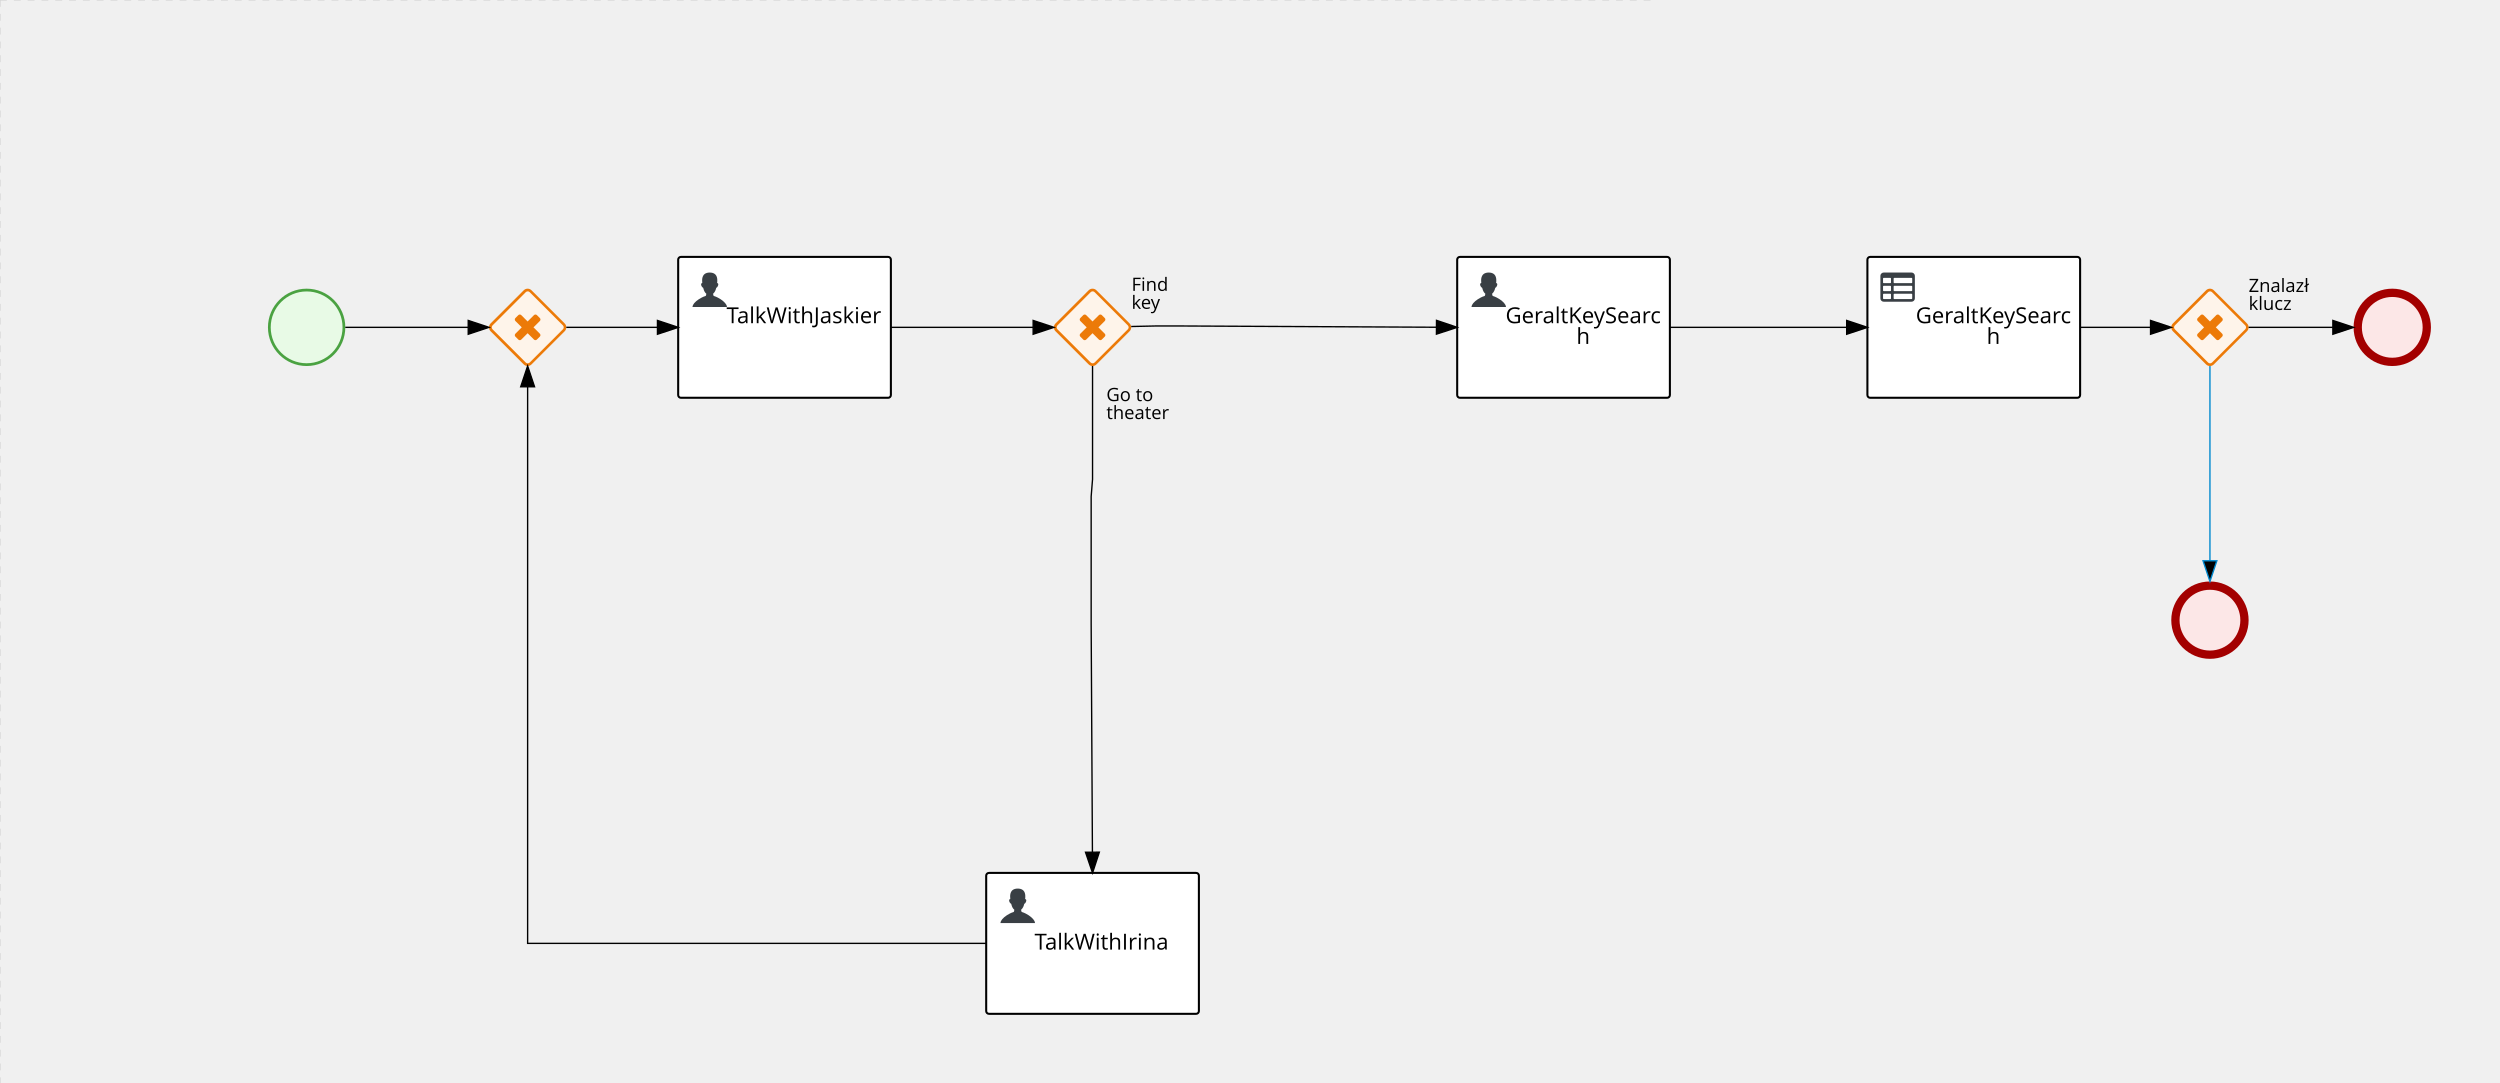
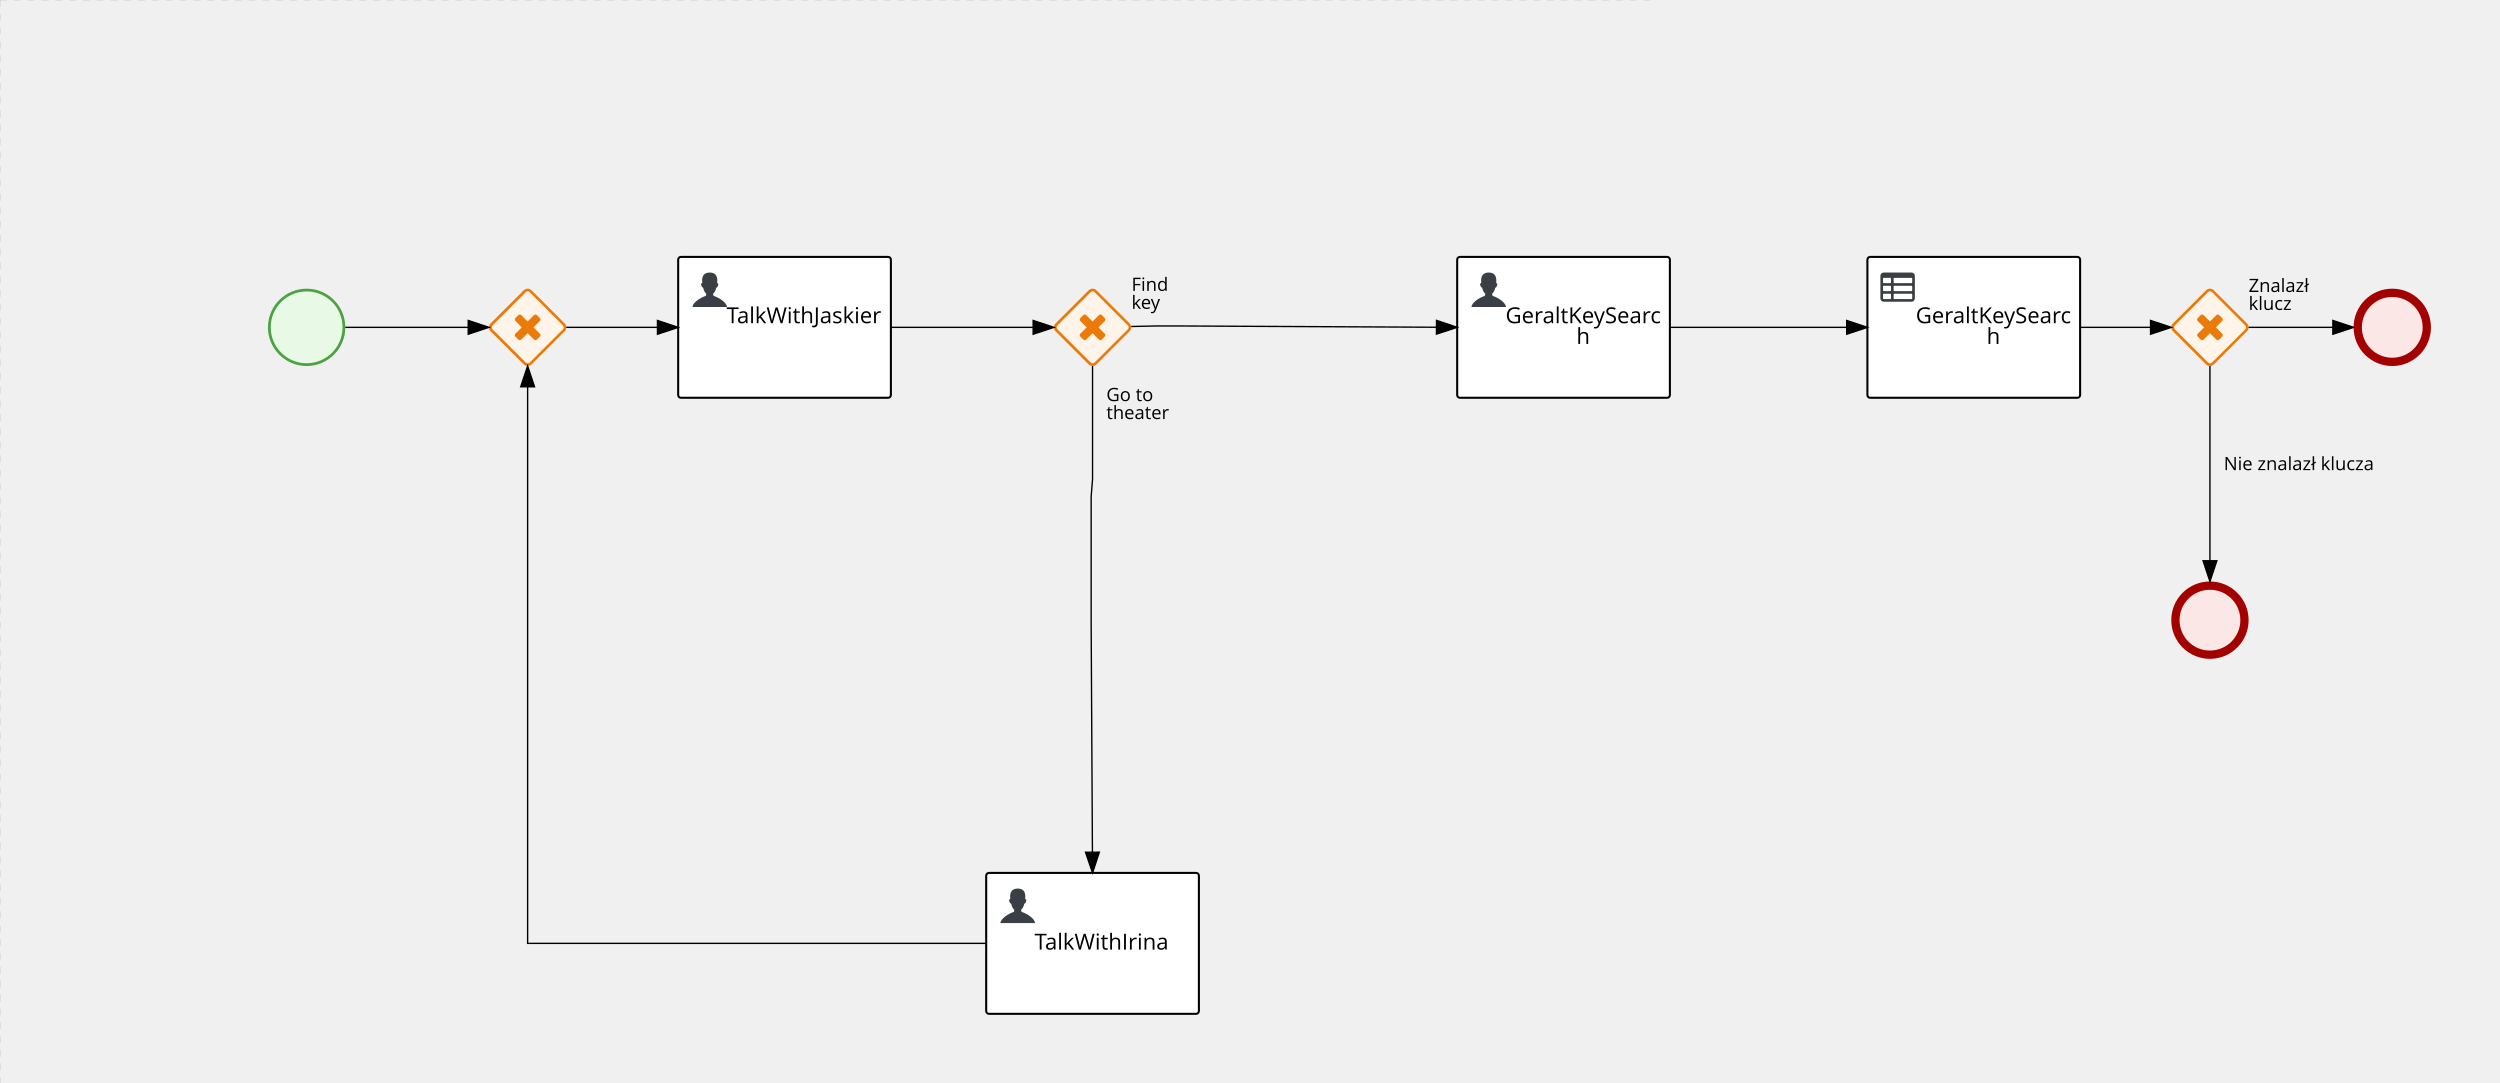
<svg xmlns="http://www.w3.org/2000/svg" version="1.1" width="1810" height="784" viewBox="0 0 1810 784">
  <defs />
  <g transform="matrix(1,0,0,1,0,0)">
    <g>
      <g>
        <g>
          <path fill="none" stroke="#d3d3d3" paint-order="fill stroke markers" d=" M 0 0 L 1200 0" stroke-miterlimit="10" stroke-opacity="0.8" stroke-dasharray="5" />
        </g>
        <g>
          <path fill="none" stroke="#d3d3d3" paint-order="fill stroke markers" d=" M 0 0 L 0 800" stroke-miterlimit="10" stroke-opacity="0.8" stroke-dasharray="5" />
        </g>
      </g>
      <g id="_DAFBB2BD-476E-4E87-8AC1-1C0683ED2C72" bpmn2nodeid="_DAFBB2BD-476E-4E87-8AC1-1C0683ED2C72" transform="matrix(1,0,0,1,194,209)">
        <g>
          <path fill="none" stroke="none" />
        </g>
        <g transform="matrix(0.125,0,0,0.125,0,0)">
          <g transform="matrix(1,0,0,1,0,0)">
            <path fill="#e8fae6" stroke="none" id="_DAFBB2BD-476E-4E87-8AC1-1C0683ED2C72?shapeType=BACKGROUND" paint-order="stroke fill markers" d=" M 0 0 M 444 224 C 444 263.9 434.2 300.8 414.4 334.5 C 394.7 368.2 368 394.9 334.4 414.5 C 300.8 434.1 263.9 444 224 444 C 184.1 444 147.2 434.2 113.5 414.4 C 79.8 394.7 53.1 368 33.5 334.4 C 13.9 300.8 4 263.9 4 224 C 4 184.1 13.8 147.2 33.6 113.5 C 53.4 79.8 80.1 53.1 113.6 33.5 C 147.1 13.9 184.1 4 224 4 C 263.9 4 300.8 13.8 334.5 33.6 C 368.2 53.4 394.9 80.1 414.5 113.6 C 434.1 147.1 444 184.1 444 224 Z" />
          </g>
          <g>
            <g transform="matrix(1,0,0,1,0,0)">
              <g transform="matrix(1,0,0,1,0,0)">
                <path fill="#4aa241" stroke="none" id="_DAFBB2BD-476E-4E87-8AC1-1C0683ED2C72?shapeType=BORDER&amp;renderType=FILL" paint-order="stroke fill markers" d=" M 0 0 M 224 0 C 100.3 0 0 100.3 0 224 C 0 347.7 100.3 448 224 448 C 347.7 448 448 347.7 448 224 C 448 100.3 347.7 0 224 0 Z M 0 0 M 224 432 C 109.1 432 16 338.9 16 224 C 16 109.1 109.1 16 224 16 C 338.9 16 432 109.1 432 224 C 432 338.9 338.9 432 224 432 Z" />
              </g>
            </g>
          </g>
        </g>
        <g transform="matrix(1,0,0,1,28,61)" />
      </g>
      <g id="_F23E4057-1A24-4C64-93EC-3500B29BB32F" bpmn2nodeid="_F23E4057-1A24-4C64-93EC-3500B29BB32F" transform="matrix(1,0,0,1,1352,186)">
        <g>
          <path fill="none" stroke="none" />
        </g>
        <g transform="matrix(1,0,0,1,0,0)">
          <path fill="#ffffff" stroke="none" id="_F23E4057-1A24-4C64-93EC-3500B29BB32F?shapeType=BACKGROUND" paint-order="stroke fill markers" d=" M 2 0 L 152 0 L 152 0 A 2 2 0 0 1 154 2 L 154 100 L 154 100 A 2 2 0 0 1 152 102 L 2 102 L 2 102 A 2 2 0 0 1 0 100 L 0 2 L 0 2 A 2 2 0 0 1 2 0 Z" />
        </g>
        <g transform="matrix(1,0,0,1,0,0)">
          <path fill="none" stroke="#000000" id="_F23E4057-1A24-4C64-93EC-3500B29BB32F?shapeType=BORDER&amp;renderType=STROKE" paint-order="fill stroke markers" d=" M 2 0 L 152 0 L 152 0 A 2 2 0 0 1 154 2 L 154 100 L 154 100 A 2 2 0 0 1 152 102 L 2 102 L 2 102 A 2 2 0 0 1 0 100 L 0 2 L 0 2 A 2 2 0 0 1 2 0 Z" stroke-miterlimit="10" stroke-width="1.5" stroke-dasharray="" />
        </g>
        <g>
          <g transform="matrix(0.06,0,0,0.06,9.4,9.4)">
            <g transform="matrix(1,0,0,1,0,0)">
              <path fill="#393f44" stroke="none" id="_F23E4057-1A24-4C64-93EC-3500B29BB32F_task__xR64__dtAd" paint-order="stroke fill markers" d=" M 0 0 M 128 344 L 128 296 C 128 293.7 127.2 291.8 125.8 290.2 C 124.4 288.6 122.4 288 120 288 L 40 288 C 37.7 288 35.8 288.8 34.2 290.2 C 32.6 291.6 32 293.7 32 296 L 32 344 C 32 346.3 32.8 348.2 34.2 349.8 C 35.6 351.4 37.6 352 40 352 L 120 352 C 122.3 352 124.2 351.2 125.8 349.8 C 127.4 348.4 128 346.3 128 344 Z M 0 0 M 128 248 L 128 200 C 128 197.7 127.2 195.8 125.8 194.2 C 124.4 192.6 122.4 192 120 192 L 40 192 C 37.7 192 35.8 192.8 34.2 194.2 C 32.6 195.6 32 197.7 32 200 L 32 248 C 32 250.3 32.8 252.2 34.2 253.8 C 35.6 255.4 37.6 256 40 256 L 120 256 C 122.3 256 124.2 255.2 125.8 253.8 C 127.4 252.4 128 250.3 128 248 Z M 0 0 M 376 352 C 378.3 352 380.2 351.2 381.8 349.8 C 383.4 348.4 384 346.4 384 344 L 384 296 C 384 293.7 383.2 291.8 381.8 290.2 C 380.4 288.6 378.4 288 376 288 L 168 288 C 165.7 288 163.8 288.8 162.2 290.2 C 160.6 291.6 160 293.6 160 296 L 160 344 C 160 346.3 160.8 348.2 162.2 349.8 C 163.6 351.4 165.6 352 168 352 L 376 352 Z M 0 0 M 128 152 L 128 104 C 128 101.7 127.2 99.8 125.8 98.2 C 124.4 96.6 122.3 96 120 96 L 40 96 C 37.7 96 35.8 96.8 34.2 98.2 C 32.6 99.6 32 101.7 32 104 L 32 152 C 32 154.3 32.8 156.2 34.2 157.8 C 35.6 159.4 37.6 160 40 160 L 120 160 C 122.3 160 124.2 159.2 125.8 157.8 C 127.4 156.4 128 154.3 128 152 Z M 0 0 M 376 256 C 378.3 256 380.2 255.2 381.8 253.8 C 383.4 252.4 384 250.4 384 248 L 384 200 C 384 197.7 383.2 195.8 381.8 194.2 C 380.4 192.6 378.4 192 376 192 L 168 192 C 165.7 192 163.8 192.8 162.2 194.2 C 160.6 195.6 160 197.6 160 200 L 160 248 C 160 250.3 160.8 252.2 162.2 253.8 C 163.6 255.4 165.6 256 168 256 L 376 256 Z M 0 0 M 376 160 C 378.3 160 380.2 159.2 381.8 157.8 C 383.4 156.4 384 154.4 384 152 L 384 104 C 384 101.7 383.2 99.8 381.8 98.2 C 380.4 96.6 378.3 96 376 96 L 168 96 C 165.7 96 163.8 96.8 162.2 98.2 C 160.6 99.6 160 101.6 160 104 L 160 152 C 160 154.3 160.8 156.2 162.2 157.8 C 163.6 159.4 165.6 160 168 160 L 376 160 Z M 0 0 M 416 72 L 416 344 C 416 355 412.1 364.4 404.2 372.2 C 396.3 380 387 384 376 384 L 40 384 C 29 384 19.6 380.1 11.8 372.2 C 4 364.3 0 355 0 344 L 0 72 C 0 61 3.9 51.6 11.8 43.8 C 19.7 36 29 32 40 32 L 376 32 C 387 32 396.4 35.9 404.2 43.8 C 412 51.7 416 61 416 72 Z" />
            </g>
          </g>
        </g>
        <g transform="matrix(1,0,0,1,35,36)">
          <text fill="#000000" stroke="none" font-family="Open Sans" font-size="12pt" font-style="normal" font-weight="normal" text-decoration="normal" x="56.227" y="12" text-anchor="middle" dominant-baseline="alphabetic">GeraltKeySearc</text>
          <text fill="#000000" stroke="none" font-family="Open Sans" font-size="12pt" font-style="normal" font-weight="normal" text-decoration="normal" x="56.227" y="27" text-anchor="middle" dominant-baseline="alphabetic">            h             </text>
        </g>
      </g>
      <g id="_1CC3B089-9F52-4176-A98E-0FD5A11568C2" bpmn2nodeid="_1CC3B089-9F52-4176-A98E-0FD5A11568C2" transform="matrix(1,0,0,1,1055,186)">
        <g>
          <path fill="none" stroke="none" />
        </g>
        <g transform="matrix(1,0,0,1,0,0)">
          <path fill="#ffffff" stroke="none" id="_1CC3B089-9F52-4176-A98E-0FD5A11568C2?shapeType=BACKGROUND" paint-order="stroke fill markers" d=" M 2 0 L 152 0 L 152 0 A 2 2 0 0 1 154 2 L 154 100 L 154 100 A 2 2 0 0 1 152 102 L 2 102 L 2 102 A 2 2 0 0 1 0 100 L 0 2 L 0 2 A 2 2 0 0 1 2 0 Z" />
        </g>
        <g transform="matrix(1,0,0,1,0,0)">
          <path fill="none" stroke="#000000" id="_1CC3B089-9F52-4176-A98E-0FD5A11568C2?shapeType=BORDER&amp;renderType=STROKE" paint-order="fill stroke markers" d=" M 2 0 L 152 0 L 152 0 A 2 2 0 0 1 154 2 L 154 100 L 154 100 A 2 2 0 0 1 152 102 L 2 102 L 2 102 A 2 2 0 0 1 0 100 L 0 2 L 0 2 A 2 2 0 0 1 2 0 Z" stroke-miterlimit="10" stroke-width="1.5" stroke-dasharray="" />
        </g>
        <g>
          <g transform="matrix(0.06,0,0,0.06,9.4,9.4)">
            <g transform="matrix(1,0,0,1,0,0)">
              <path fill="#393f44" stroke="none" id="_1CC3B089-9F52-4176-A98E-0FD5A11568C2_task__GyKt__MjBj" paint-order="stroke fill markers" d=" M 0 0 M 16 445.21 C 16 440.869 18.784 431.129 22.001 424.217 C 35.768 394.64 77.283 359.28 129 333.084 C 144.516 325.224 157.347 319.964 167.807 317.174 C 171.932 316.074 175.729 314.414 176.525 313.363 C 178.894 310.234 180.914 302.908 181.727 294.5 L 182.5 286.5 L 178.507 283.455 C 166.303 274.146 154.284 251.678 148.04 226.5 C 145.611 216.707 145.056 215.462 142.984 215.158 C 141.703 214.97 138.083 212.243 134.939 209.099 C 123.233 197.393 116.891 177.376 121.44 166.49 C 123.002 162.751 128.155 159.01 131.75 159.004 C 134.448 159 134.471 158.603 132.914 138.788 C 130.927 113.496 134.279 92.265 143.132 74.076 C 152.232 55.38 167.569 42.882 189.049 36.66 C 210.203 30.532 237.797 30.532 258.951 36.66 C 300.042 48.563 318.958 83.806 314.955 141 C 314.32 150.075 313.624 157.788 313.409 158.14 C 313.194 158.493 314.575 159.073 316.479 159.43 C 328.929 161.766 330.986 177.018 321.496 196.621 C 316.903 206.109 309.357 214.508 304.817 215.185 C 303.023 215.453 302.293 217.146 299.943 226.5 C 296.659 239.567 294.474 245.305 287.948 257.995 C 282.491 268.606 273.035 281.109 268.108 284.229 L 264.871 286.278 L 265.518 292.889 C 266.345 301.33 268.639 309.871 270.877 312.837 C 272.067 314.415 275.002 315.79 280.063 317.139 C 291.069 320.075 303.617 325.274 321 334.102 C 369.815 358.891 410.848 393.758 425.032 422.5 C 429.07 430.682 432 440.232 432 445.21 L 432 448 L 224 448 L 16 448 L 16 445.21 Z" />
            </g>
          </g>
        </g>
        <g transform="matrix(1,0,0,1,4.04,13.68)">
          <g transform="matrix(0.04,0,0,0.04,63.36,69.12)">
            <g transform="matrix(1,0,0,1,0,0)">
              <path fill="none" stroke="none" />
            </g>
            <g transform="matrix(1,0,0,1,0,0)">
              <path fill="none" stroke="none" />
            </g>
          </g>
        </g>
        <g transform="matrix(1,0,0,1,35,36)">
          <text fill="#000000" stroke="none" font-family="Open Sans" font-size="12pt" font-style="normal" font-weight="normal" text-decoration="normal" x="56.227" y="12" text-anchor="middle" dominant-baseline="alphabetic">GeraltKeySearc</text>
          <text fill="#000000" stroke="none" font-family="Open Sans" font-size="12pt" font-style="normal" font-weight="normal" text-decoration="normal" x="56.227" y="27" text-anchor="middle" dominant-baseline="alphabetic">            h             </text>
        </g>
      </g>
      <g id="_71166592-6092-4B59-A8D9-CCEB730869D2" bpmn2nodeid="_71166592-6092-4B59-A8D9-CCEB730869D2" transform="matrix(1,0,0,1,763,209)">
        <g>
          <path fill="none" stroke="none" />
        </g>
        <g transform="matrix(0.125,0,0,0.125,0,0)">
          <g transform="matrix(1,0,0,1,0,0)">
            <path fill="#fef4ea" stroke="none" id="_71166592-6092-4B59-A8D9-CCEB730869D2?shapeType=BACKGROUND" paint-order="stroke fill markers" d=" M 0 0 M 224.4 4.3 C 216.4 4.3 208.4 7.3 202.3 13.4 L 13.5 202.2 C 1.3 214.4 1.3 234.2 13.5 246.4 L 202.2 435.1 C 208.3 441.2 216.4 444.2 224.3 444.2 C 232.2 444.2 240.3 441.2 246.4 435.1 L 435.1 246.4 C 447.3 234.2 447.3 214.4 435.1 202.2 L 246.5 13.4 C 240.4 7.3 232.4 4.3 224.4 4.3 L 224.4 4.3 Z" />
          </g>
          <g>
            <g transform="matrix(1,0,0,1,0,0)">
              <g transform="matrix(1,0,0,1,0,0)">
                <path fill="#ec7a08" stroke="none" id="_71166592-6092-4B59-A8D9-CCEB730869D2?shapeType=BORDER&amp;renderType=FILL" paint-order="stroke fill markers" d=" M 0 0 M 20.8 212.7 L 213.3 20.2 C 219.6 13.9 229.7 13.9 235.9 20.2 L 428.4 212.7 C 434.7 219 434.7 229.1 428.4 235.3 L 235.9 427.8 C 229.6 434.1 219.5 434.1 213.3 427.8 L 20.8 235.3 C 14.5 229.1 14.5 218.9 20.8 212.7 L 20.8 212.7 Z M 0 0 M 0 224 C 0 232.1 3.1 240.3 9.3 246.5 L 201.5 438.7 C 213.9 451.1 234.1 451.1 246.5 438.7 L 438.7 246.5 C 444.9 240.3 448 232.1 448 224 C 448 215.9 444.9 207.7 438.7 201.5 L 246.5 9.3 C 234.1 -3.1 213.9 -3.1 201.5 9.3 L 9.3 201.5 C 3.1 207.7 0 215.9 0 224 L 0 224 Z" />
              </g>
            </g>
          </g>
          <g>
            <g transform="matrix(1,0,0,1,0,0)">
              <g transform="matrix(1,0,0,1,0,0)">
                <path fill="#ec7a08" stroke="none" id="_71166592-6092-4B59-A8D9-CCEB730869D2_exclusive" paint-order="stroke fill markers" d=" M 0 0 M 298.2 269.2 C 298.2 272.6 297.1 275.3 294.7 277.7 L 277.7 294.7 C 275.3 297.1 272.6 298.2 269.2 298.2 C 265.8 298.2 263.1 297.1 260.7 294.7 L 224 258 L 187.2 294.8 C 184.8 297.2 182.1 298.3 178.7 298.3 C 175.3 298.3 172.6 297.2 170.2 294.8 L 153.2 277.8 C 150.8 275.4 149.7 272.7 149.7 269.3 C 149.7 265.9 150.8 263.2 153.2 260.8 L 190 224 L 153.2 187.2 C 150.8 184.8 149.7 182 149.7 178.7 C 149.7 175.3 150.8 172.5 153.2 170.2 L 170.2 153.2 C 172.6 150.8 175.3 149.7 178.7 149.7 C 182.1 149.7 184.8 150.8 187.2 153.2 L 224 190 L 260.8 153.2 C 263.2 150.8 265.9 149.7 269.3 149.7 C 272.7 149.7 275.4 150.8 277.8 153.2 L 294.8 170.2 C 297.2 172.5 298.3 175.3 298.3 178.7 C 298.3 182 297.2 184.8 294.8 187.2 L 258 224 L 294.8 260.8 C 297.1 263.1 298.2 265.9 298.2 269.2 Z" />
              </g>
            </g>
          </g>
        </g>
        <g transform="matrix(1,0,0,1,28,61)" />
      </g>
      <g id="_7F59CC30-43DF-49CC-982E-DDE4C0287242" bpmn2nodeid="_7F59CC30-43DF-49CC-982E-DDE4C0287242" transform="matrix(1,0,0,1,491,186)">
        <g>
          <path fill="none" stroke="none" />
        </g>
        <g transform="matrix(1,0,0,1,0,0)">
          <path fill="#ffffff" stroke="none" id="_7F59CC30-43DF-49CC-982E-DDE4C0287242?shapeType=BACKGROUND" paint-order="stroke fill markers" d=" M 2 0 L 152 0 L 152 0 A 2 2 0 0 1 154 2 L 154 100 L 154 100 A 2 2 0 0 1 152 102 L 2 102 L 2 102 A 2 2 0 0 1 0 100 L 0 2 L 0 2 A 2 2 0 0 1 2 0 Z" />
        </g>
        <g transform="matrix(1,0,0,1,0,0)">
          <path fill="none" stroke="#000000" id="_7F59CC30-43DF-49CC-982E-DDE4C0287242?shapeType=BORDER&amp;renderType=STROKE" paint-order="fill stroke markers" d=" M 2 0 L 152 0 L 152 0 A 2 2 0 0 1 154 2 L 154 100 L 154 100 A 2 2 0 0 1 152 102 L 2 102 L 2 102 A 2 2 0 0 1 0 100 L 0 2 L 0 2 A 2 2 0 0 1 2 0 Z" stroke-miterlimit="10" stroke-width="1.5" stroke-dasharray="" />
        </g>
        <g>
          <g transform="matrix(0.06,0,0,0.06,9.4,9.4)">
            <g transform="matrix(1,0,0,1,0,0)">
              <path fill="#393f44" stroke="none" id="_7F59CC30-43DF-49CC-982E-DDE4C0287242_task__GyKt__MjBj" paint-order="stroke fill markers" d=" M 0 0 M 16 445.21 C 16 440.869 18.784 431.129 22.001 424.217 C 35.768 394.64 77.283 359.28 129 333.084 C 144.516 325.224 157.347 319.964 167.807 317.174 C 171.932 316.074 175.729 314.414 176.525 313.363 C 178.894 310.234 180.914 302.908 181.727 294.5 L 182.5 286.5 L 178.507 283.455 C 166.303 274.146 154.284 251.678 148.04 226.5 C 145.611 216.707 145.056 215.462 142.984 215.158 C 141.703 214.97 138.083 212.243 134.939 209.099 C 123.233 197.393 116.891 177.376 121.44 166.49 C 123.002 162.751 128.155 159.01 131.75 159.004 C 134.448 159 134.471 158.603 132.914 138.788 C 130.927 113.496 134.279 92.265 143.132 74.076 C 152.232 55.38 167.569 42.882 189.049 36.66 C 210.203 30.532 237.797 30.532 258.951 36.66 C 300.042 48.563 318.958 83.806 314.955 141 C 314.32 150.075 313.624 157.788 313.409 158.14 C 313.194 158.493 314.575 159.073 316.479 159.43 C 328.929 161.766 330.986 177.018 321.496 196.621 C 316.903 206.109 309.357 214.508 304.817 215.185 C 303.023 215.453 302.293 217.146 299.943 226.5 C 296.659 239.567 294.474 245.305 287.948 257.995 C 282.491 268.606 273.035 281.109 268.108 284.229 L 264.871 286.278 L 265.518 292.889 C 266.345 301.33 268.639 309.871 270.877 312.837 C 272.067 314.415 275.002 315.79 280.063 317.139 C 291.069 320.075 303.617 325.274 321 334.102 C 369.815 358.891 410.848 393.758 425.032 422.5 C 429.07 430.682 432 440.232 432 445.21 L 432 448 L 224 448 L 16 448 L 16 445.21 Z" />
            </g>
          </g>
        </g>
        <g transform="matrix(1,0,0,1,4.04,13.68)">
          <g transform="matrix(0.04,0,0,0.04,63.36,69.12)">
            <g transform="matrix(1,0,0,1,0,0)">
              <path fill="none" stroke="none" />
            </g>
            <g transform="matrix(1,0,0,1,0,0)">
              <path fill="none" stroke="none" />
            </g>
          </g>
        </g>
        <g transform="matrix(1,0,0,1,35,36)">
          <text fill="#000000" stroke="none" font-family="Open Sans" font-size="12pt" font-style="normal" font-weight="normal" text-decoration="normal" x="56" y="12" text-anchor="middle" dominant-baseline="alphabetic">TalkWithJaskier</text>
        </g>
      </g>
      <g id="_BC6F0C3D-BC88-4EB0-8EAD-40986B58D56A" bpmn2nodeid="_BC6F0C3D-BC88-4EB0-8EAD-40986B58D56A" transform="matrix(1,0,0,1,714,632)">
        <g>
          <path fill="none" stroke="none" />
        </g>
        <g transform="matrix(1,0,0,1,0,0)">
          <path fill="#ffffff" stroke="none" id="_BC6F0C3D-BC88-4EB0-8EAD-40986B58D56A?shapeType=BACKGROUND" paint-order="stroke fill markers" d=" M 2 0 L 152 0 L 152 0 A 2 2 0 0 1 154 2 L 154 100 L 154 100 A 2 2 0 0 1 152 102 L 2 102 L 2 102 A 2 2 0 0 1 0 100 L 0 2 L 0 2 A 2 2 0 0 1 2 0 Z" />
        </g>
        <g transform="matrix(1,0,0,1,0,0)">
          <path fill="none" stroke="#000000" id="_BC6F0C3D-BC88-4EB0-8EAD-40986B58D56A?shapeType=BORDER&amp;renderType=STROKE" paint-order="fill stroke markers" d=" M 2 0 L 152 0 L 152 0 A 2 2 0 0 1 154 2 L 154 100 L 154 100 A 2 2 0 0 1 152 102 L 2 102 L 2 102 A 2 2 0 0 1 0 100 L 0 2 L 0 2 A 2 2 0 0 1 2 0 Z" stroke-miterlimit="10" stroke-width="1.5" stroke-dasharray="" />
        </g>
        <g>
          <g transform="matrix(0.06,0,0,0.06,9.4,9.4)">
            <g transform="matrix(1,0,0,1,0,0)">
              <path fill="#393f44" stroke="none" id="_BC6F0C3D-BC88-4EB0-8EAD-40986B58D56A_task__GyKt__MjBj" paint-order="stroke fill markers" d=" M 0 0 M 16 445.21 C 16 440.869 18.784 431.129 22.001 424.217 C 35.768 394.64 77.283 359.28 129 333.084 C 144.516 325.224 157.347 319.964 167.807 317.174 C 171.932 316.074 175.729 314.414 176.525 313.363 C 178.894 310.234 180.914 302.908 181.727 294.5 L 182.5 286.5 L 178.507 283.455 C 166.303 274.146 154.284 251.678 148.04 226.5 C 145.611 216.707 145.056 215.462 142.984 215.158 C 141.703 214.97 138.083 212.243 134.939 209.099 C 123.233 197.393 116.891 177.376 121.44 166.49 C 123.002 162.751 128.155 159.01 131.75 159.004 C 134.448 159 134.471 158.603 132.914 138.788 C 130.927 113.496 134.279 92.265 143.132 74.076 C 152.232 55.38 167.569 42.882 189.049 36.66 C 210.203 30.532 237.797 30.532 258.951 36.66 C 300.042 48.563 318.958 83.806 314.955 141 C 314.32 150.075 313.624 157.788 313.409 158.14 C 313.194 158.493 314.575 159.073 316.479 159.43 C 328.929 161.766 330.986 177.018 321.496 196.621 C 316.903 206.109 309.357 214.508 304.817 215.185 C 303.023 215.453 302.293 217.146 299.943 226.5 C 296.659 239.567 294.474 245.305 287.948 257.995 C 282.491 268.606 273.035 281.109 268.108 284.229 L 264.871 286.278 L 265.518 292.889 C 266.345 301.33 268.639 309.871 270.877 312.837 C 272.067 314.415 275.002 315.79 280.063 317.139 C 291.069 320.075 303.617 325.274 321 334.102 C 369.815 358.891 410.848 393.758 425.032 422.5 C 429.07 430.682 432 440.232 432 445.21 L 432 448 L 224 448 L 16 448 L 16 445.21 Z" />
            </g>
          </g>
        </g>
        <g transform="matrix(1,0,0,1,4.04,13.68)">
          <g transform="matrix(0.04,0,0,0.04,63.36,69.12)">
            <g transform="matrix(1,0,0,1,0,0)">
              <path fill="none" stroke="none" />
            </g>
            <g transform="matrix(1,0,0,1,0,0)">
              <path fill="none" stroke="none" />
            </g>
          </g>
        </g>
        <g transform="matrix(1,0,0,1,35,43.5)">
          <text fill="#000000" stroke="none" font-family="Open Sans" font-size="12pt" font-style="normal" font-weight="normal" text-decoration="normal" x="48.5" y="12" text-anchor="middle" dominant-baseline="alphabetic">TalkWithIrina</text>
        </g>
      </g>
      <g id="_5DDD550D-10A7-4BE8-97F5-5973C8D86D41" bpmn2nodeid="_5DDD550D-10A7-4BE8-97F5-5973C8D86D41" transform="matrix(1,0,0,1,354,209)">
        <g>
          <path fill="none" stroke="none" />
        </g>
        <g transform="matrix(0.125,0,0,0.125,0,0)">
          <g transform="matrix(1,0,0,1,0,0)">
            <path fill="#fef4ea" stroke="none" id="_5DDD550D-10A7-4BE8-97F5-5973C8D86D41?shapeType=BACKGROUND" paint-order="stroke fill markers" d=" M 0 0 M 224.4 4.3 C 216.4 4.3 208.4 7.3 202.3 13.4 L 13.5 202.2 C 1.3 214.4 1.3 234.2 13.5 246.4 L 202.2 435.1 C 208.3 441.2 216.4 444.2 224.3 444.2 C 232.2 444.2 240.3 441.2 246.4 435.1 L 435.1 246.4 C 447.3 234.2 447.3 214.4 435.1 202.2 L 246.5 13.4 C 240.4 7.3 232.4 4.3 224.4 4.3 L 224.4 4.3 Z" />
          </g>
          <g>
            <g transform="matrix(1,0,0,1,0,0)">
              <g transform="matrix(1,0,0,1,0,0)">
                <path fill="#ec7a08" stroke="none" id="_5DDD550D-10A7-4BE8-97F5-5973C8D86D41?shapeType=BORDER&amp;renderType=FILL" paint-order="stroke fill markers" d=" M 0 0 M 20.8 212.7 L 213.3 20.2 C 219.6 13.9 229.7 13.9 235.9 20.2 L 428.4 212.7 C 434.7 219 434.7 229.1 428.4 235.3 L 235.9 427.8 C 229.6 434.1 219.5 434.1 213.3 427.8 L 20.8 235.3 C 14.5 229.1 14.5 218.9 20.8 212.7 L 20.8 212.7 Z M 0 0 M 0 224 C 0 232.1 3.1 240.3 9.3 246.5 L 201.5 438.7 C 213.9 451.1 234.1 451.1 246.5 438.7 L 438.7 246.5 C 444.9 240.3 448 232.1 448 224 C 448 215.9 444.9 207.7 438.7 201.5 L 246.5 9.3 C 234.1 -3.1 213.9 -3.1 201.5 9.3 L 9.3 201.5 C 3.1 207.7 0 215.9 0 224 L 0 224 Z" />
              </g>
            </g>
          </g>
          <g>
            <g transform="matrix(1,0,0,1,0,0)">
              <g transform="matrix(1,0,0,1,0,0)">
                <path fill="#ec7a08" stroke="none" id="_5DDD550D-10A7-4BE8-97F5-5973C8D86D41_exclusive" paint-order="stroke fill markers" d=" M 0 0 M 298.2 269.2 C 298.2 272.6 297.1 275.3 294.7 277.7 L 277.7 294.7 C 275.3 297.1 272.6 298.2 269.2 298.2 C 265.8 298.2 263.1 297.1 260.7 294.7 L 224 258 L 187.2 294.8 C 184.8 297.2 182.1 298.3 178.7 298.3 C 175.3 298.3 172.6 297.2 170.2 294.8 L 153.2 277.8 C 150.8 275.4 149.7 272.7 149.7 269.3 C 149.7 265.9 150.8 263.2 153.2 260.8 L 190 224 L 153.2 187.2 C 150.8 184.8 149.7 182 149.7 178.7 C 149.7 175.3 150.8 172.5 153.2 170.2 L 170.2 153.2 C 172.6 150.8 175.3 149.7 178.7 149.7 C 182.1 149.7 184.8 150.8 187.2 153.2 L 224 190 L 260.8 153.2 C 263.2 150.8 265.9 149.7 269.3 149.7 C 272.7 149.7 275.4 150.8 277.8 153.2 L 294.8 170.2 C 297.2 172.5 298.3 175.3 298.3 178.7 C 298.3 182 297.2 184.8 294.8 187.2 L 258 224 L 294.8 260.8 C 297.1 263.1 298.2 265.9 298.2 269.2 Z" />
              </g>
            </g>
          </g>
        </g>
        <g transform="matrix(1,0,0,1,28,61)" />
      </g>
      <g id="_7C41607A-90FC-446A-82ED-A29CBDF6492E" bpmn2nodeid="_7C41607A-90FC-446A-82ED-A29CBDF6492E">
        <g>
          <path fill="none" stroke="#000000" paint-order="fill stroke markers" d=" M 250 237 L 339 237" stroke-miterlimit="10" stroke-dasharray="" />
        </g>
        <g transform="matrix(1,0,0,1,250,237)" />
        <g transform="matrix(6.123233995736766e-17,1,-1,6.123233995736766e-17,354,232)">
          <path fill="#000000" stroke="#000000" paint-order="fill stroke markers" d=" M 10 15 L 0 15 L 5 0 Z" stroke-miterlimit="10" stroke-dasharray="" />
        </g>
        <g transform="matrix(1,0,0,1,250,227)" />
      </g>
      <g id="_B2D4AACD-6166-4758-B557-2620DE8BC8ED" bpmn2nodeid="_B2D4AACD-6166-4758-B557-2620DE8BC8ED">
        <g>
          <path fill="none" stroke="#000000" paint-order="fill stroke markers" d=" M 410 237 L 476 237" stroke-miterlimit="10" stroke-dasharray="" />
        </g>
        <g transform="matrix(1,0,0,1,410,237)" />
        <g transform="matrix(6.123233995736766e-17,1,-1,6.123233995736766e-17,491,232)">
          <path fill="#000000" stroke="#000000" paint-order="fill stroke markers" d=" M 10 15 L 0 15 L 5 0 Z" stroke-miterlimit="10" stroke-dasharray="" />
        </g>
        <g transform="matrix(1,0,0,1,410,227)" />
      </g>
      <g id="_C95059AD-DD64-4E63-8D31-F35CAB63B935" bpmn2nodeid="_C95059AD-DD64-4E63-8D31-F35CAB63B935">
        <g>
          <path fill="none" stroke="#000000" paint-order="fill stroke markers" d=" M 645 237 L 748 237" stroke-miterlimit="10" stroke-dasharray="" />
        </g>
        <g transform="matrix(1,0,0,1,645,237)" />
        <g transform="matrix(6.123233995736766e-17,1,-1,6.123233995736766e-17,763,232)">
          <path fill="#000000" stroke="#000000" paint-order="fill stroke markers" d=" M 10 15 L 0 15 L 5 0 Z" stroke-miterlimit="10" stroke-dasharray="" />
        </g>
        <g transform="matrix(1,0,0,1,645,227)" />
      </g>
      <g id="_6E37BB09-3448-4428-A1C0-3F581AE1198B" bpmn2nodeid="_6E37BB09-3448-4428-A1C0-3F581AE1198B">
        <g>
          <path fill="none" stroke="#000000" paint-order="fill stroke markers" d=" M 819 236.391 L 837 236 L 854 236 L 1040 236.925" stroke-miterlimit="10" stroke-dasharray="" />
        </g>
        <g transform="matrix(1,0,0,1,819,236.3913)" />
        <g transform="matrix(-0.004975063,0.9999876,-0.9999876,-0.004975063,1055.025,232.0001)">
          <path fill="#000000" stroke="#000000" paint-order="fill stroke markers" d=" M 10 15 L 0 15 L 5 0 Z" stroke-miterlimit="10" stroke-dasharray="" />
        </g>
        <g transform="matrix(1,0,0,1,819.2173,200.198)">
          <text fill="#000000" stroke="none" font-family="Open Sans" font-size="10pt" font-style="normal" font-weight="normal" text-decoration="normal" x="0" y="10.4" text-anchor="start" dominant-baseline="alphabetic">Find</text>
          <text fill="#000000" stroke="none" font-family="Open Sans" font-size="10pt" font-style="normal" font-weight="normal" text-decoration="normal" x="0" y="23.4" text-anchor="start" dominant-baseline="alphabetic">key</text>
        </g>
      </g>
      <g id="_F664CBAF-4FAD-4809-9673-CD006296910E" bpmn2nodeid="_F664CBAF-4FAD-4809-9673-CD006296910E">
        <g>
          <path fill="none" stroke="#000000" paint-order="fill stroke markers" d=" M 1209 237 L 1337 237" stroke-miterlimit="10" stroke-dasharray="" />
        </g>
        <g transform="matrix(1,0,0,1,1209,237)" />
        <g transform="matrix(6.123233995736766e-17,1,-1,6.123233995736766e-17,1352,232)">
          <path fill="#000000" stroke="#000000" paint-order="fill stroke markers" d=" M 10 15 L 0 15 L 5 0 Z" stroke-miterlimit="10" stroke-dasharray="" />
        </g>
        <g transform="matrix(1,0,0,1,1209,227)" />
      </g>
      <g id="_38CDEB63-A80C-4177-A72F-C355502EE0C9" bpmn2nodeid="_38CDEB63-A80C-4177-A72F-C355502EE0C9">
        <g>
          <path fill="none" stroke="#000000" paint-order="fill stroke markers" d=" M 791 265 L 791 347 L 790 359.5 L 790 451.5 L 790.917 617" stroke-miterlimit="10" stroke-dasharray="" />
        </g>
        <g transform="matrix(1,0,0,1,791,265)" />
        <g transform="matrix(-0.9999847,0.005540081,-0.005540081,-0.9999847,795.9999,631.9723)">
          <path fill="#000000" stroke="#000000" paint-order="fill stroke markers" d=" M 10 15 L 0 15 L 5 0 Z" stroke-miterlimit="10" stroke-dasharray="" />
        </g>
        <g transform="matrix(1,0,0,1,801,280)">
          <text fill="#000000" stroke="none" font-family="Open Sans" font-size="10pt" font-style="normal" font-weight="normal" text-decoration="normal" x="0" y="10.4" text-anchor="start" dominant-baseline="alphabetic">Go to              </text>
          <text fill="#000000" stroke="none" font-family="Open Sans" font-size="10pt" font-style="normal" font-weight="normal" text-decoration="normal" x="0" y="23.4" text-anchor="start" dominant-baseline="alphabetic">theater           </text>
        </g>
      </g>
      <g id="_BF5482BA-3100-40B7-84EE-22D8FE8FB925" bpmn2nodeid="_BF5482BA-3100-40B7-84EE-22D8FE8FB925">
        <g>
          <path fill="none" stroke="#000000" paint-order="fill stroke markers" d=" M 714 683 L 382 683 L 382 280" stroke-miterlimit="10" stroke-dasharray="" />
        </g>
        <g transform="matrix(1,0,0,1,714,683)" />
        <g transform="matrix(1,0,0,1,377,265)">
          <path fill="#000000" stroke="#000000" paint-order="fill stroke markers" d=" M 10 15 L 0 15 L 5 0 Z" stroke-miterlimit="10" stroke-dasharray="" />
        </g>
        <g transform="matrix(1,0,0,1,448,673)" />
      </g>
      <g transform="matrix(1,0,0,1,194,209)" />
      <g transform="matrix(1,0,0,1,1352,186)" />
      <g transform="matrix(1,0,0,1,1055,186)" />
      <g transform="matrix(1,0,0,1,763,209)" />
      <g transform="matrix(1,0,0,1,491,186)" />
      <g transform="matrix(1,0,0,1,714,632)" />
      <g transform="matrix(1,0,0,1,354,209)" />
      <g id="_9B4E5543-F7F6-4635-8EE6-D5426DBCB637" bpmn2nodeid="_9B4E5543-F7F6-4635-8EE6-D5426DBCB637" transform="matrix(1,0,0,1,1704,209)">
        <g>
          <path fill="none" stroke="none" />
        </g>
        <g transform="matrix(0.125,0,0,0.125,0,0)">
          <g transform="matrix(1,0,0,1,0,0)">
            <path fill="#fce7e7" stroke="none" id="_9B4E5543-F7F6-4635-8EE6-D5426DBCB637?shapeType=BACKGROUND" paint-order="stroke fill markers" d=" M 0 0 M 444 224 C 444 263.9 434.2 300.8 414.4 334.5 C 394.7 368.2 368 394.9 334.4 414.5 C 300.8 434.1 263.9 444 224 444 C 184.1 444 147.2 434.2 113.5 414.4 C 79.8 394.7 53.1 368 33.5 334.4 C 13.9 300.8 4 263.9 4 224 C 4 184.1 13.8 147.2 33.6 113.5 C 53.4 79.8 80.1 53.1 113.6 33.5 C 147.1 13.9 184.1 4 224 4 C 263.9 4 300.8 13.8 334.5 33.6 C 368.2 53.4 394.9 80.1 414.5 113.6 C 434.1 147.1 444 184.1 444 224 Z" />
          </g>
          <g>
            <g transform="matrix(1,0,0,1,0,0)">
              <g transform="matrix(1,0,0,1,0,0)">
                <path fill="rgb(163,0,0)" stroke="none" id="_9B4E5543-F7F6-4635-8EE6-D5426DBCB637?shapeType=BORDER&amp;renderType=FILL" paint-order="stroke fill markers" d=" M 0 0 M 224 0 C 100.3 0 0 100.3 0 224 C 0 347.7 100.3 448 224 448 C 347.7 448 448 347.7 448 224 C 448 100.3 347.7 0 224 0 Z M 0 0 M 224 400 C 126.8 400 48 321.2 48 224 C 48 126.8 126.8 48 224 48 C 321.2 48 400 126.8 400 224 C 400 321.2 321.2 400 224 400 Z" />
              </g>
            </g>
          </g>
        </g>
        <g transform="matrix(1,0,0,1,28,61)" />
      </g>
      <g transform="matrix(1,0,0,1,1704,209)" />
      <g id="_F93987BB-C02E-4356-9ECD-764554975865" bpmn2nodeid="_F93987BB-C02E-4356-9ECD-764554975865" transform="matrix(1,0,0,1,1572,421)">
        <g>
          <path fill="none" stroke="none" />
        </g>
        <g transform="matrix(0.125,0,0,0.125,0,0)">
          <g transform="matrix(1,0,0,1,0,0)">
            <path fill="#fce7e7" stroke="none" id="_F93987BB-C02E-4356-9ECD-764554975865?shapeType=BACKGROUND" paint-order="stroke fill markers" d=" M 0 0 M 444 224 C 444 263.9 434.2 300.8 414.4 334.5 C 394.7 368.2 368 394.9 334.4 414.5 C 300.8 434.1 263.9 444 224 444 C 184.1 444 147.2 434.2 113.5 414.4 C 79.8 394.7 53.1 368 33.5 334.4 C 13.9 300.8 4 263.9 4 224 C 4 184.1 13.8 147.2 33.6 113.5 C 53.4 79.8 80.1 53.1 113.6 33.5 C 147.1 13.9 184.1 4 224 4 C 263.9 4 300.8 13.8 334.5 33.6 C 368.2 53.4 394.9 80.1 414.5 113.6 C 434.1 147.1 444 184.1 444 224 Z" />
          </g>
          <g>
            <g transform="matrix(1,0,0,1,0,0)">
              <g transform="matrix(1,0,0,1,0,0)">
                <path fill="rgb(163,0,0)" stroke="none" id="_F93987BB-C02E-4356-9ECD-764554975865?shapeType=BORDER&amp;renderType=FILL" paint-order="stroke fill markers" d=" M 0 0 M 224 0 C 100.3 0 0 100.3 0 224 C 0 347.7 100.3 448 224 448 C 347.7 448 448 347.7 448 224 C 448 100.3 347.7 0 224 0 Z M 0 0 M 224 400 C 126.8 400 48 321.2 48 224 C 48 126.8 126.8 48 224 48 C 321.2 48 400 126.8 400 224 C 400 321.2 321.2 400 224 400 Z" />
              </g>
            </g>
          </g>
        </g>
        <g transform="matrix(1,0,0,1,28,61)" />
      </g>
      <g transform="matrix(1,0,0,1,1572,421)" />
      <g id="_DFE1C527-DE14-4A79-ADCE-C9920B478965" bpmn2nodeid="_DFE1C527-DE14-4A79-ADCE-C9920B478965" transform="matrix(1,0,0,1,1572,209)">
        <g>
          <path fill="none" stroke="none" />
        </g>
        <g transform="matrix(0.125,0,0,0.125,0,0)">
          <g transform="matrix(1,0,0,1,0,0)">
            <path fill="#fef4ea" stroke="none" id="_DFE1C527-DE14-4A79-ADCE-C9920B478965?shapeType=BACKGROUND" paint-order="stroke fill markers" d=" M 0 0 M 224.4 4.3 C 216.4 4.3 208.4 7.3 202.3 13.4 L 13.5 202.2 C 1.3 214.4 1.3 234.2 13.5 246.4 L 202.2 435.1 C 208.3 441.2 216.4 444.2 224.3 444.2 C 232.2 444.2 240.3 441.2 246.4 435.1 L 435.1 246.4 C 447.3 234.2 447.3 214.4 435.1 202.2 L 246.5 13.4 C 240.4 7.3 232.4 4.3 224.4 4.3 L 224.4 4.3 Z" />
          </g>
          <g>
            <g transform="matrix(1,0,0,1,0,0)">
              <g transform="matrix(1,0,0,1,0,0)">
                <path fill="rgb(236,122,8)" stroke="none" id="_DFE1C527-DE14-4A79-ADCE-C9920B478965?shapeType=BORDER&amp;renderType=FILL" paint-order="stroke fill markers" d=" M 0 0 M 20.8 212.7 L 213.3 20.2 C 219.6 13.9 229.7 13.9 235.9 20.2 L 428.4 212.7 C 434.7 219 434.7 229.1 428.4 235.3 L 235.9 427.8 C 229.6 434.1 219.5 434.1 213.3 427.8 L 20.8 235.3 C 14.5 229.1 14.5 218.9 20.8 212.7 L 20.8 212.7 Z M 0 0 M 0 224 C 0 232.1 3.1 240.3 9.3 246.5 L 201.5 438.7 C 213.9 451.1 234.1 451.1 246.5 438.7 L 438.7 246.5 C 444.9 240.3 448 232.1 448 224 C 448 215.9 444.9 207.7 438.7 201.5 L 246.5 9.3 C 234.1 -3.1 213.9 -3.1 201.5 9.3 L 9.3 201.5 C 3.1 207.7 0 215.9 0 224 L 0 224 Z" />
              </g>
            </g>
          </g>
          <g>
            <g transform="matrix(1,0,0,1,0,0)">
              <g transform="matrix(1,0,0,1,0,0)">
                <path fill="#ec7a08" stroke="none" id="_DFE1C527-DE14-4A79-ADCE-C9920B478965_exclusive" paint-order="stroke fill markers" d=" M 0 0 M 298.2 269.2 C 298.2 272.6 297.1 275.3 294.7 277.7 L 277.7 294.7 C 275.3 297.1 272.6 298.2 269.2 298.2 C 265.8 298.2 263.1 297.1 260.7 294.7 L 224 258 L 187.2 294.8 C 184.8 297.2 182.1 298.3 178.7 298.3 C 175.3 298.3 172.6 297.2 170.2 294.8 L 153.2 277.8 C 150.8 275.4 149.7 272.7 149.7 269.3 C 149.7 265.9 150.8 263.2 153.2 260.8 L 190 224 L 153.2 187.2 C 150.8 184.8 149.7 182 149.7 178.7 C 149.7 175.3 150.8 172.5 153.2 170.2 L 170.2 153.2 C 172.6 150.8 175.3 149.7 178.7 149.7 C 182.1 149.7 184.8 150.8 187.2 153.2 L 224 190 L 260.8 153.2 C 263.2 150.8 265.9 149.7 269.3 149.7 C 272.7 149.7 275.4 150.8 277.8 153.2 L 294.8 170.2 C 297.2 172.5 298.3 175.3 298.3 178.7 C 298.3 182 297.2 184.8 294.8 187.2 L 258 224 L 294.8 260.8 C 297.1 263.1 298.2 265.9 298.2 269.2 Z" />
              </g>
            </g>
          </g>
        </g>
        <g transform="matrix(1,0,0,1,28,61)" />
      </g>
      <g id="_4426F0A6-EACB-4B5E-AA22-C5DAB25C98C1" bpmn2nodeid="_4426F0A6-EACB-4B5E-AA22-C5DAB25C98C1">
        <g>
          <path fill="none" stroke="#000000" paint-order="fill stroke markers" d=" M 1506 237 L 1557 237" stroke-miterlimit="10" stroke-dasharray="" />
        </g>
        <g transform="matrix(1,0,0,1,1506,237)" />
        <g transform="matrix(6.123233995736766e-17,1,-1,6.123233995736766e-17,1572,232)">
          <path fill="#000000" stroke="#000000" paint-order="fill stroke markers" d=" M 10 15 L 0 15 L 5 0 Z" stroke-miterlimit="10" stroke-dasharray="" />
        </g>
        <g transform="matrix(1,0,0,1,1506,227)" />
      </g>
      <g id="_4F57C167-FE2D-4B65-B346-CF237128A4CD" bpmn2nodeid="_4F57C167-FE2D-4B65-B346-CF237128A4CD">
        <g>
          <path fill="none" stroke="rgb(0,0,0)" paint-order="fill stroke markers" d=" M 1628 237 L 1689 237" stroke-miterlimit="10" stroke-dasharray="" />
        </g>
        <g transform="matrix(1,0,0,1,1628,237)" />
        <g transform="matrix(6.123233995736766e-17,1,-1,6.123233995736766e-17,1704,232)">
          <path fill="rgb(0,0,0)" stroke="rgb(0,0,0)" paint-order="fill stroke markers" d=" M 10 15 L 0 15 L 5 0 Z" stroke-miterlimit="10" stroke-dasharray="" />
        </g>
        <g transform="matrix(1,0,0,1,1628,201)">
          <text fill="#000000" stroke="none" font-family="Open Sans" font-size="10pt" font-style="normal" font-weight="normal" text-decoration="normal" x="0" y="10.4" text-anchor="start" dominant-baseline="alphabetic">Znalazł         </text>
          <text fill="#000000" stroke="none" font-family="Open Sans" font-size="10pt" font-style="normal" font-weight="normal" text-decoration="normal" x="0" y="23.4" text-anchor="start" dominant-baseline="alphabetic">klucz             </text>
        </g>
      </g>
      <g transform="matrix(1,0,0,1,1572,209)" />
      <g id="_2B30C4BB-6583-46C1-9D3C-EAE9165344CF" bpmn2nodeid="_2B30C4BB-6583-46C1-9D3C-EAE9165344CF">
        <g>
-           <path fill="none" stroke="rgb(0,136,206)" paint-order="fill stroke markers" d=" M 1600 265 L 1600 406" stroke-miterlimit="10" stroke-dasharray="" />
+           <path fill="none" stroke="rgb(0,0,0)" paint-order="fill stroke markers" d=" M 1600 265 L 1600 406" stroke-miterlimit="10" stroke-dasharray="" />
        </g>
        <g transform="matrix(1,0,0,1,1600,265)" />
        <g transform="matrix(-1,1.2246467991473532e-16,-1.2246467991473532e-16,-1,1605,421)">
-           <path fill="rgb(0,0,0)" stroke="rgb(0,136,206)" paint-order="fill stroke markers" d=" M 10 15 L 0 15 L 5 0 Z" stroke-miterlimit="10" stroke-dasharray="" />
-         </g>
-         <g transform="matrix(1,0,0,1,1610,343)" />
+           <path fill="rgb(0,0,0)" stroke="rgb(0,0,0)" paint-order="fill stroke markers" d=" M 10 15 L 0 15 L 5 0 Z" stroke-miterlimit="10" stroke-dasharray="" />
+         </g>
+         <g transform="matrix(1,0,0,1,1610,330)">
+           <text fill="#000000" stroke="none" font-family="Open Sans" font-size="10pt" font-style="normal" font-weight="normal" text-decoration="normal" x="0" y="10.4" text-anchor="start" dominant-baseline="alphabetic">Nie znalazł klucza              </text>
+         </g>
      </g>
    </g>
  </g>
</svg>
